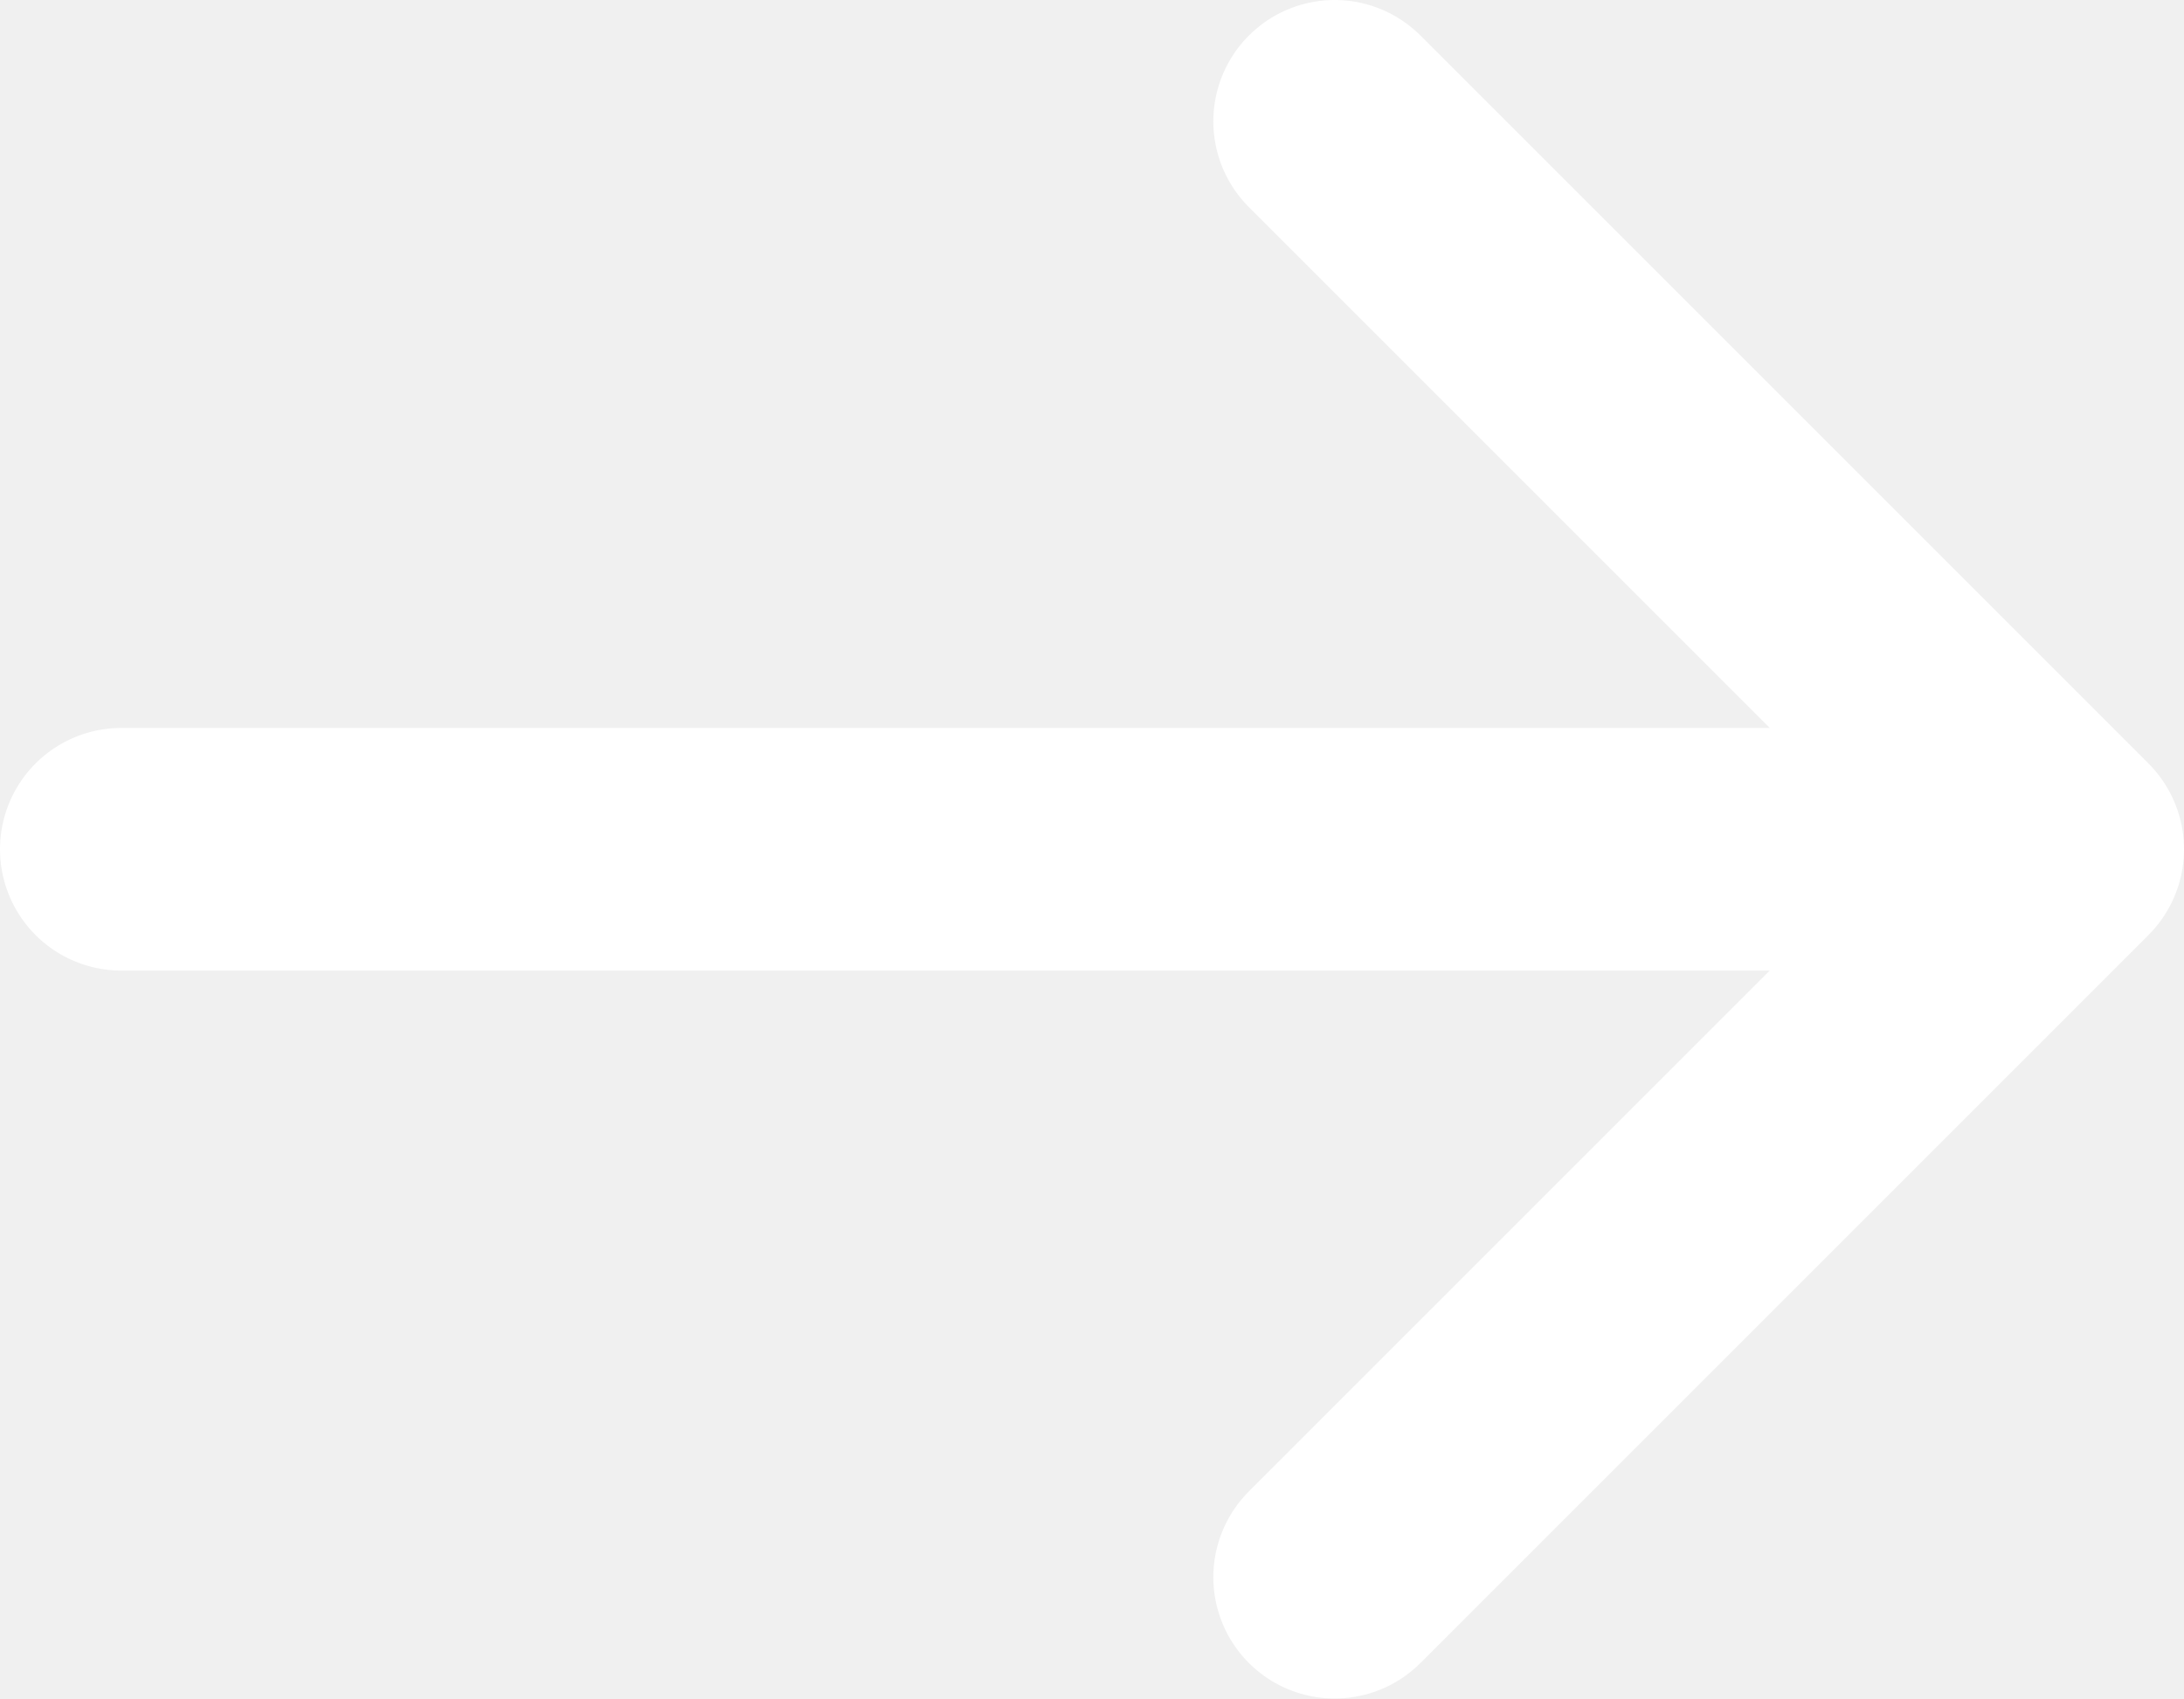
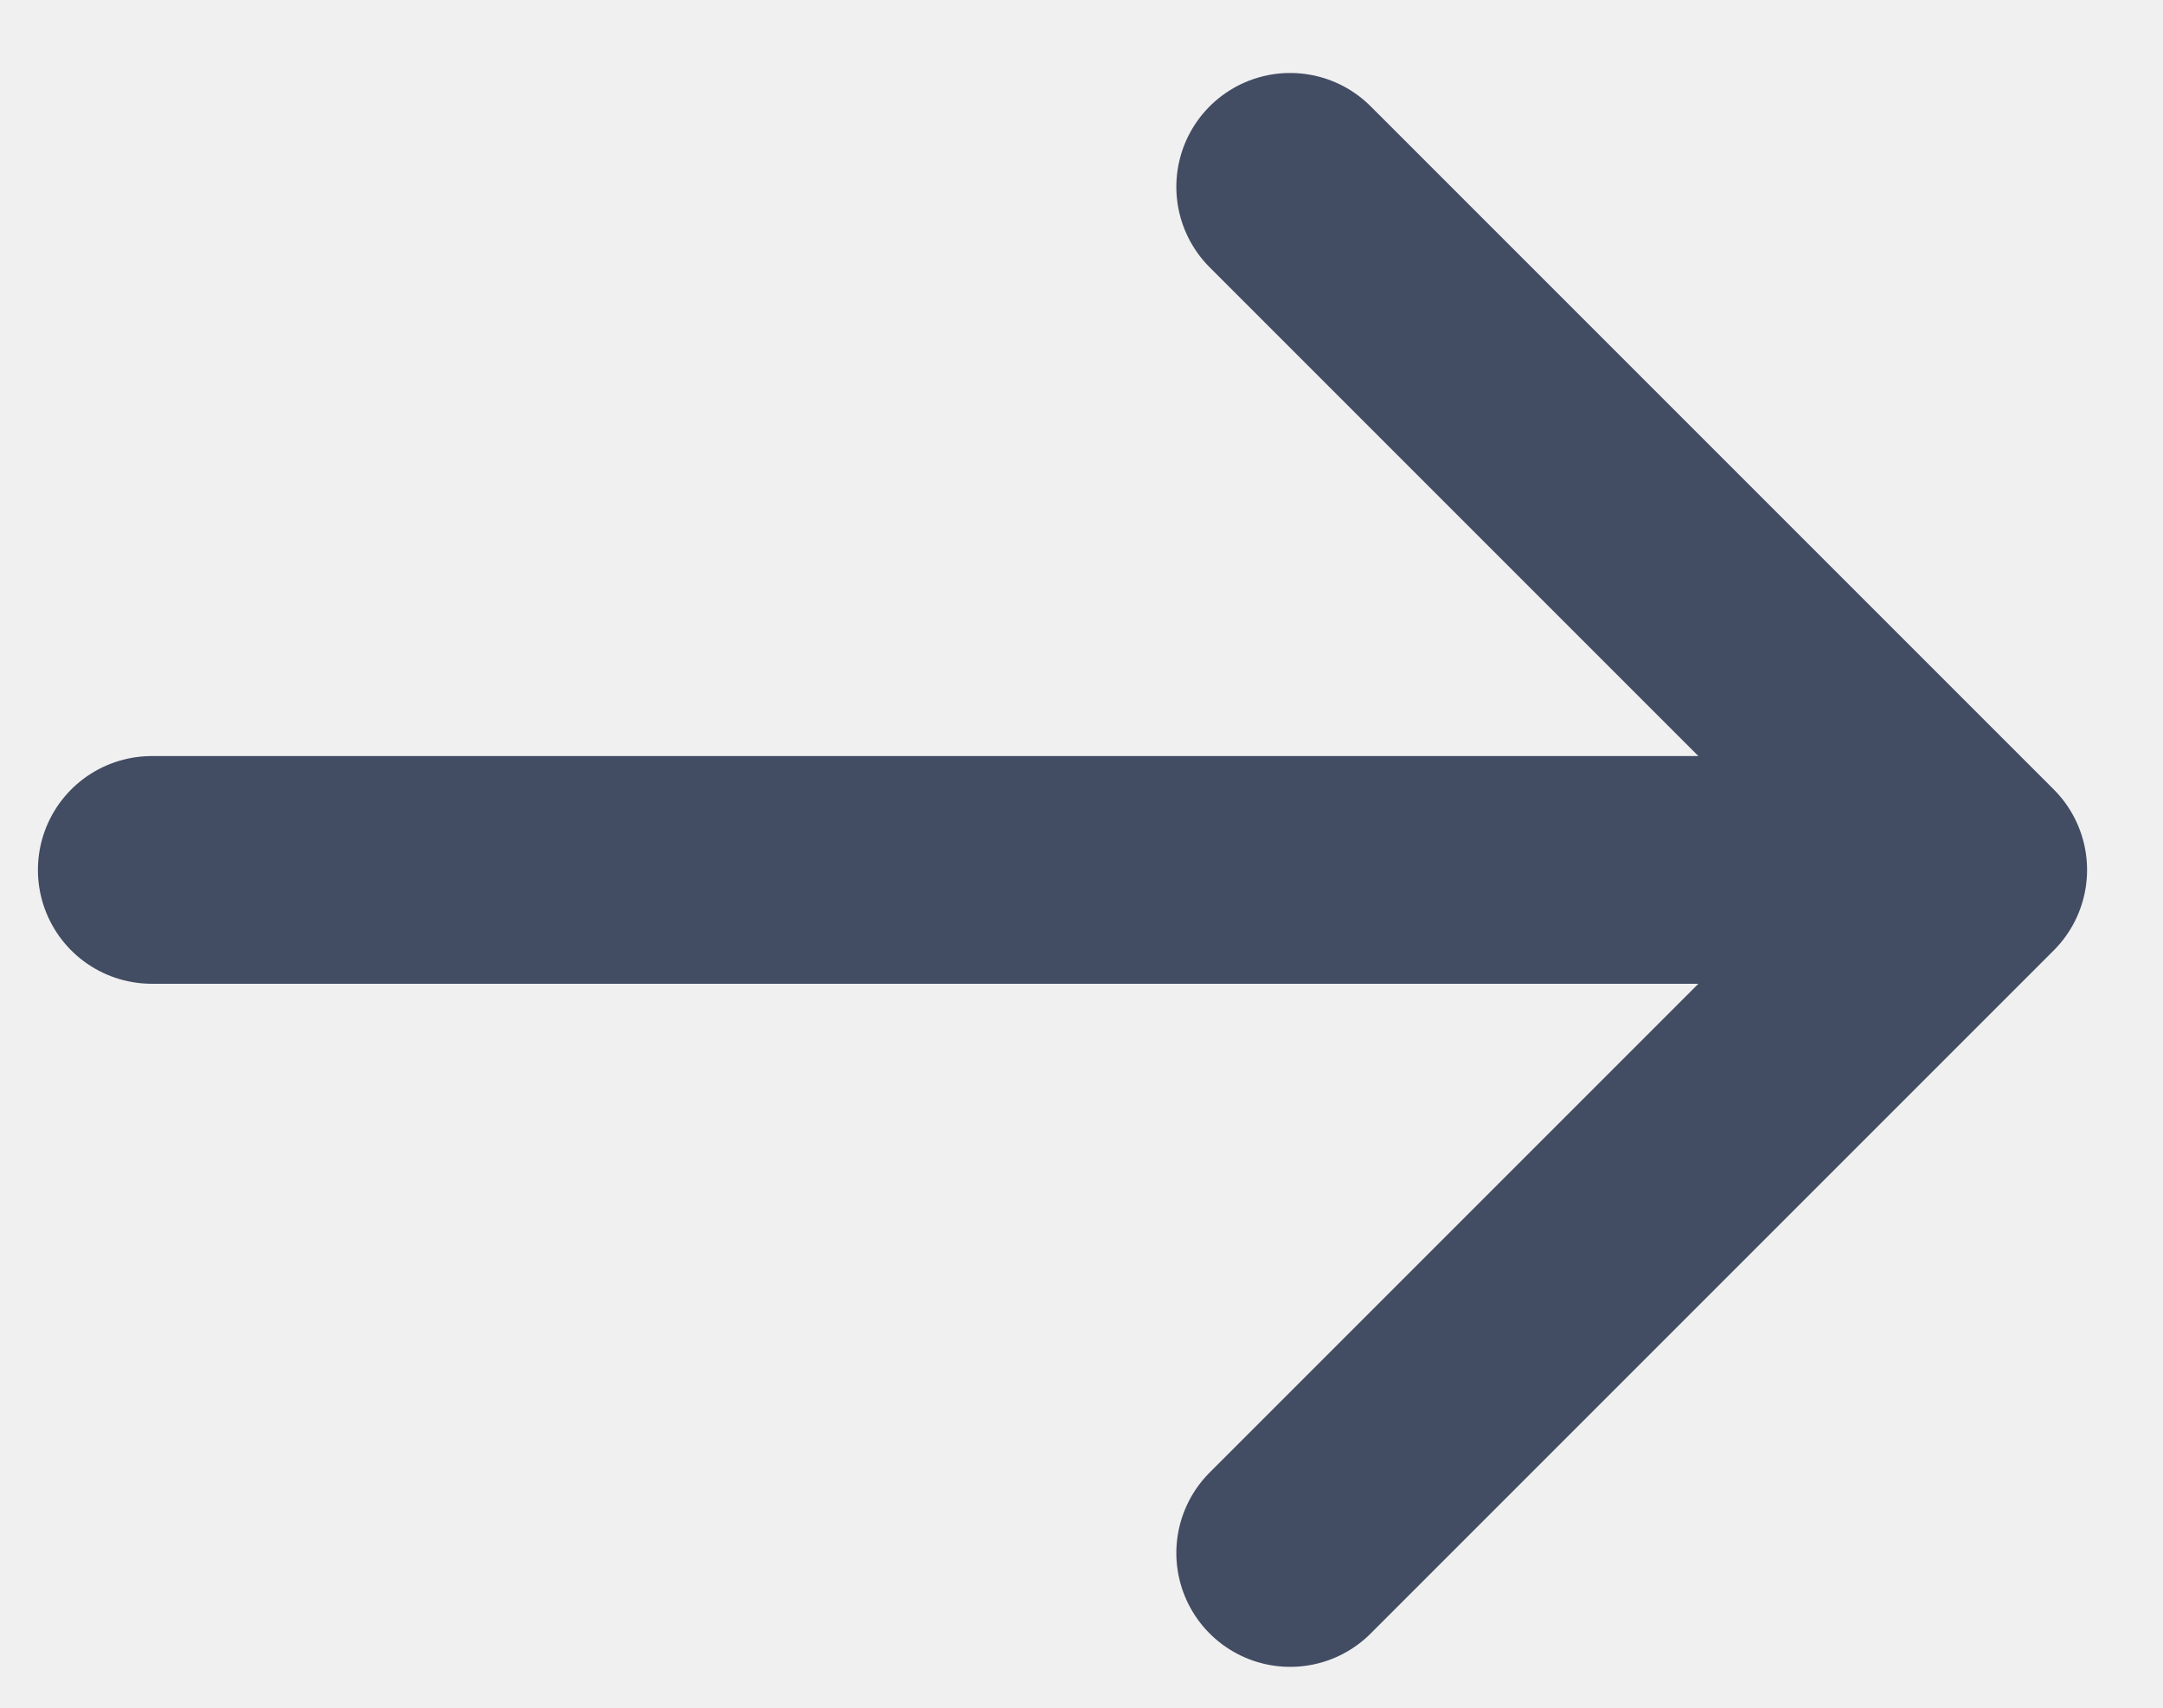
- <svg xmlns="http://www.w3.org/2000/svg" width="18" height="14" viewBox="0 0 18 14" fill="none">
-   <path d="M1 7H17M17 7L11 1M17 7L11 13" stroke="white" stroke-width="2" stroke-linecap="round" stroke-linejoin="round" />
+ <svg xmlns="http://www.w3.org/2000/svg" width="19" height="15" viewBox="0 0 19 15" fill="none">
+   <path d="M1.333 7.641H17.333M17.333 7.641L11.333 1.641M17.333 7.641L11.333 13.641" stroke="#424C63" stroke-width="2" stroke-linecap="round" stroke-linejoin="round" />
</svg>
